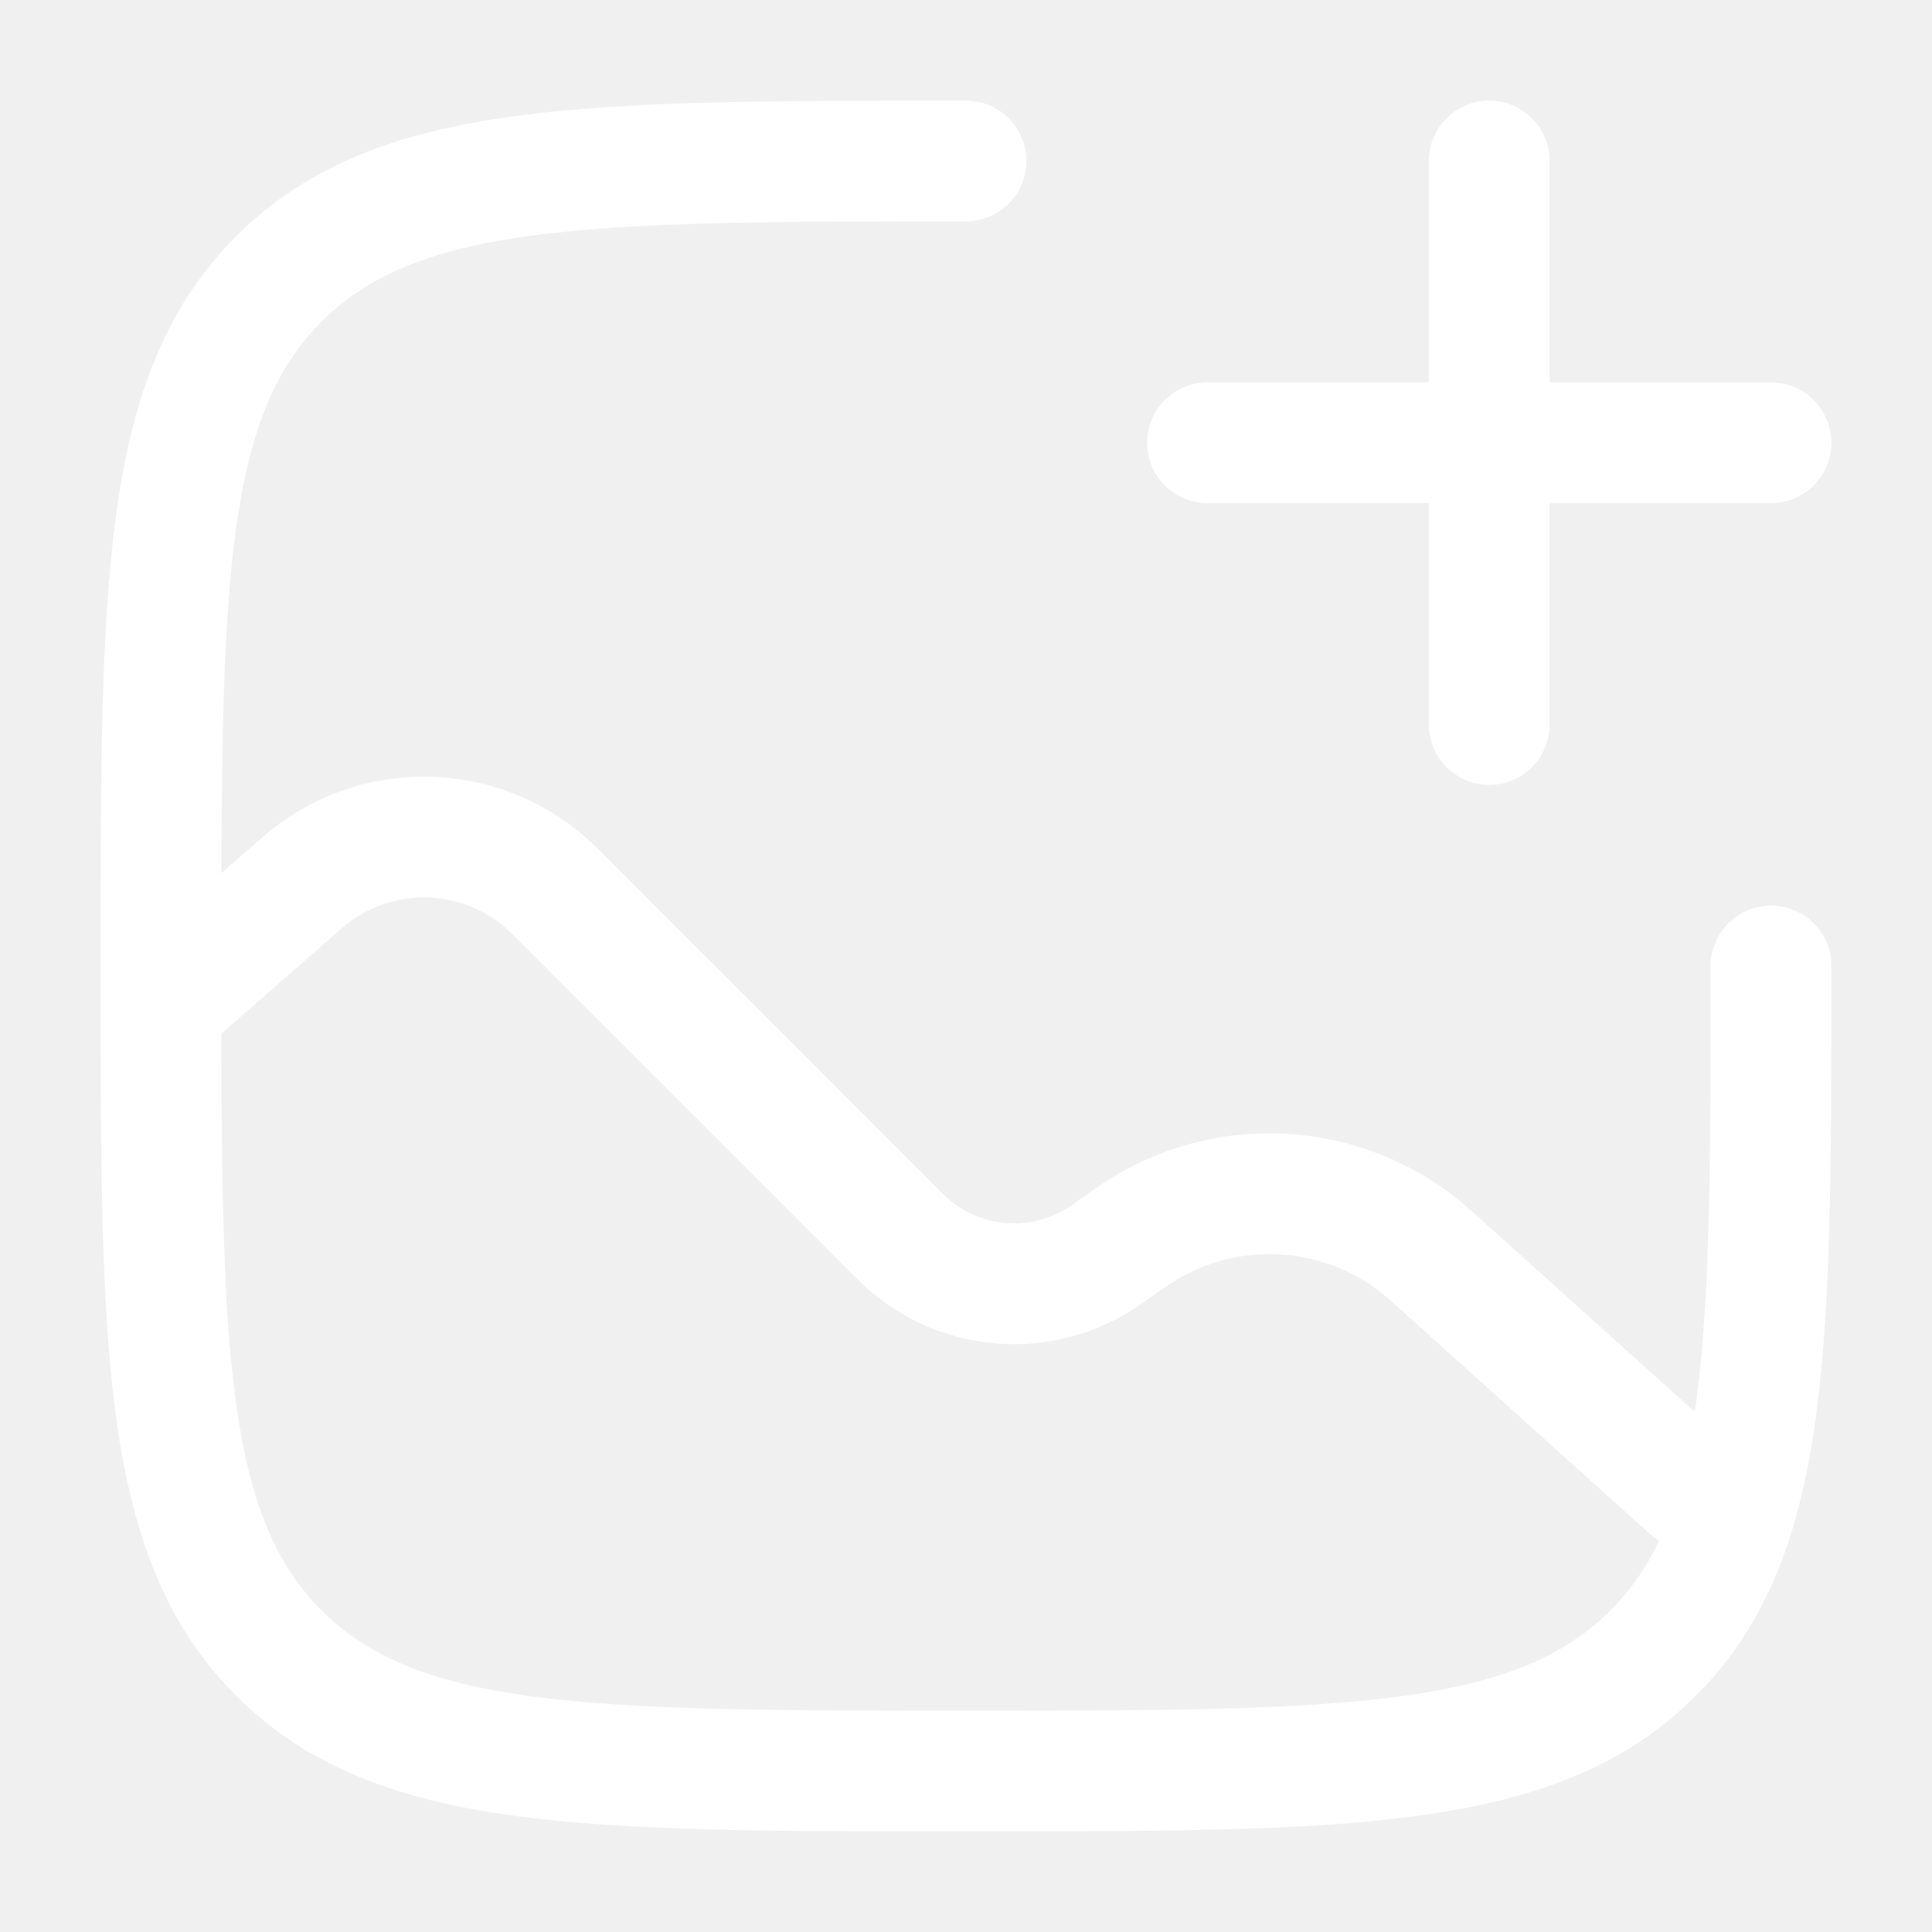
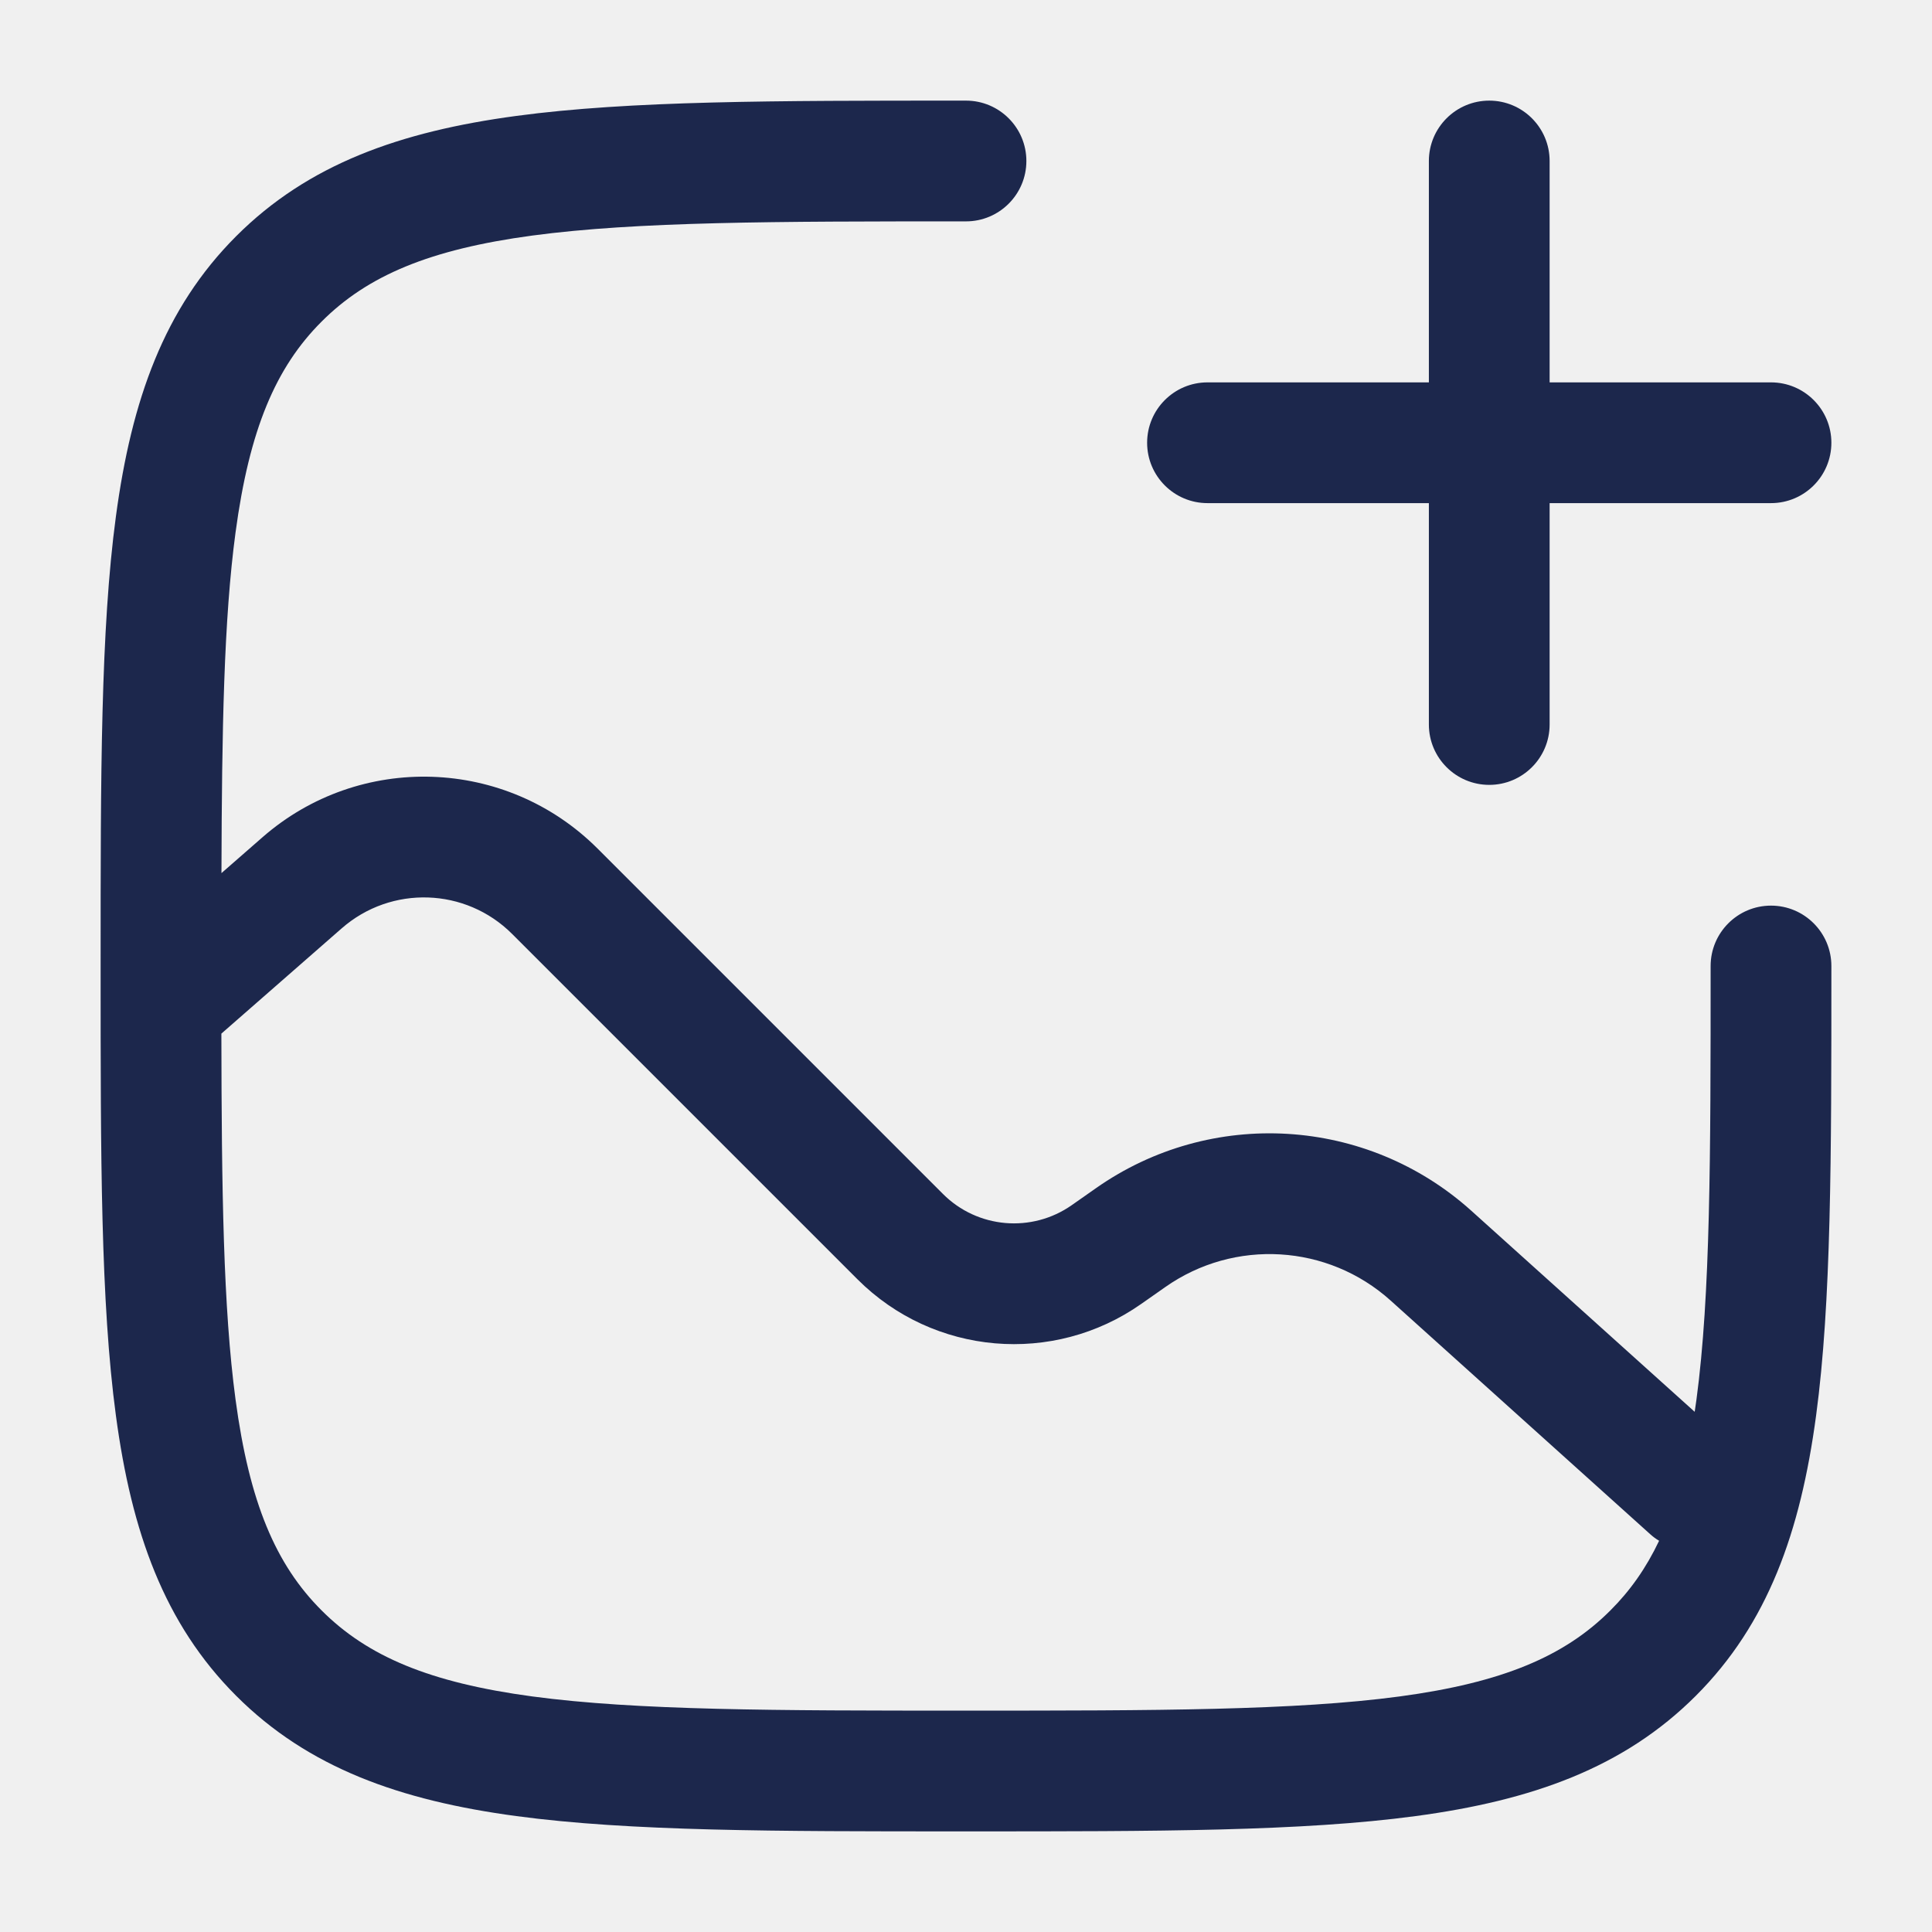
<svg xmlns="http://www.w3.org/2000/svg" width="24" height="24" viewBox="0 0 24 24" fill="none">
-   <path fill-rule="evenodd" clip-rule="evenodd" d="M18.5 1.25C18.914 1.25 19.25 1.586 19.25 2V4.75H22C22.414 4.75 22.75 5.086 22.75 5.5C22.75 5.914 22.414 6.25 22 6.25H19.25V9C19.25 9.414 18.914 9.75 18.5 9.75C18.086 9.75 17.75 9.414 17.75 9V6.25H15C14.586 6.25 14.25 5.914 14.25 5.5C14.25 5.086 14.586 4.75 15 4.75H17.75V2C17.75 1.586 18.086 1.25 18.5 1.25Z" fill="#ffffff" />
-   <path fill-rule="evenodd" clip-rule="evenodd" d="M12 1.25L11.943 1.25C9.634 1.25 7.825 1.25 6.414 1.44C4.969 1.634 3.829 2.039 2.934 2.934C2.039 3.829 1.634 4.969 1.44 6.414C1.25 7.825 1.25 9.634 1.25 11.943V12.057C1.25 14.366 1.25 16.175 1.44 17.586C1.634 19.031 2.039 20.171 2.934 21.066C3.829 21.961 4.969 22.366 6.414 22.56C7.825 22.75 9.634 22.75 11.943 22.75H12.057C14.366 22.75 16.175 22.75 17.586 22.56C19.031 22.366 20.171 21.961 21.066 21.066C21.961 20.171 22.366 19.031 22.56 17.586C22.75 16.175 22.75 14.366 22.75 12.057V12C22.75 11.586 22.414 11.25 22 11.25C21.586 11.25 21.25 11.586 21.25 12C21.25 14.378 21.248 16.086 21.074 17.386C21.067 17.438 21.06 17.488 21.052 17.538L18.278 15.041C16.979 13.872 15.044 13.755 13.613 14.761L13.315 14.97C12.818 15.319 12.142 15.261 11.713 14.831L7.423 10.541C6.287 9.406 4.466 9.345 3.258 10.403L2.751 10.846C2.756 9.054 2.781 7.693 2.926 6.614C3.098 5.335 3.425 4.564 3.995 3.995C4.564 3.425 5.335 3.098 6.614 2.926C7.914 2.752 9.622 2.75 12 2.75C12.414 2.75 12.75 2.414 12.75 2C12.75 1.586 12.414 1.25 12 1.25ZM2.926 17.386C3.098 18.665 3.425 19.436 3.995 20.005C4.564 20.575 5.335 20.902 6.614 21.074C7.914 21.248 9.622 21.25 12 21.25C14.378 21.25 16.087 21.248 17.386 21.074C18.665 20.902 19.436 20.575 20.005 20.005C20.249 19.762 20.448 19.481 20.61 19.14C20.571 19.117 20.533 19.089 20.498 19.057L17.275 16.156C16.495 15.454 15.334 15.385 14.476 15.988L14.178 16.197C13.084 16.966 11.597 16.837 10.652 15.892L6.362 11.602C5.785 11.025 4.86 10.994 4.245 11.532L2.75 12.84C2.753 14.788 2.773 16.245 2.926 17.386Z" fill="#ffffff" />
+   <path fill-rule="evenodd" clip-rule="evenodd" d="M18.5 1.25C18.914 1.25 19.25 1.586 19.25 2V4.75H22C22.414 4.75 22.75 5.086 22.75 5.5C22.75 5.914 22.414 6.25 22 6.25H19.25V9C19.25 9.414 18.914 9.75 18.5 9.75C18.086 9.75 17.75 9.414 17.75 9V6.25H15C14.586 6.25 14.25 5.914 14.25 5.5C14.25 5.086 14.586 4.75 15 4.75H17.75V2C17.75 1.586 18.086 1.25 18.5 1.25Z" fill="#1C274C" />
+   <path fill-rule="evenodd" clip-rule="evenodd" d="M12 1.25L11.943 1.25C9.634 1.25 7.825 1.25 6.414 1.44C4.969 1.634 3.829 2.039 2.934 2.934C2.039 3.829 1.634 4.969 1.44 6.414C1.25 7.825 1.25 9.634 1.25 11.943V12.057C1.25 14.366 1.25 16.175 1.44 17.586C1.634 19.031 2.039 20.171 2.934 21.066C3.829 21.961 4.969 22.366 6.414 22.56C7.825 22.75 9.634 22.75 11.943 22.75H12.057C14.366 22.75 16.175 22.75 17.586 22.56C19.031 22.366 20.171 21.961 21.066 21.066C21.961 20.171 22.366 19.031 22.56 17.586C22.75 16.175 22.75 14.366 22.75 12.057V12C22.75 11.586 22.414 11.25 22 11.25C21.586 11.25 21.25 11.586 21.25 12C21.25 14.378 21.248 16.086 21.074 17.386C21.067 17.438 21.06 17.488 21.052 17.538L18.278 15.041C16.979 13.872 15.044 13.755 13.613 14.761L13.315 14.97C12.818 15.319 12.142 15.261 11.713 14.831L7.423 10.541C6.287 9.406 4.466 9.345 3.258 10.403L2.751 10.846C2.756 9.054 2.781 7.693 2.926 6.614C3.098 5.335 3.425 4.564 3.995 3.995C4.564 3.425 5.335 3.098 6.614 2.926C7.914 2.752 9.622 2.75 12 2.75C12.414 2.75 12.75 2.414 12.75 2C12.75 1.586 12.414 1.25 12 1.25ZM2.926 17.386C3.098 18.665 3.425 19.436 3.995 20.005C4.564 20.575 5.335 20.902 6.614 21.074C7.914 21.248 9.622 21.25 12 21.25C14.378 21.25 16.087 21.248 17.386 21.074C18.665 20.902 19.436 20.575 20.005 20.005C20.249 19.762 20.448 19.481 20.61 19.14C20.571 19.117 20.533 19.089 20.498 19.057L17.275 16.156C16.495 15.454 15.334 15.385 14.476 15.988L14.178 16.197C13.084 16.966 11.597 16.837 10.652 15.892L6.362 11.602C5.785 11.025 4.86 10.994 4.245 11.532L2.75 12.84C2.753 14.788 2.773 16.245 2.926 17.386Z" fill="#1C274C" />
</svg>
